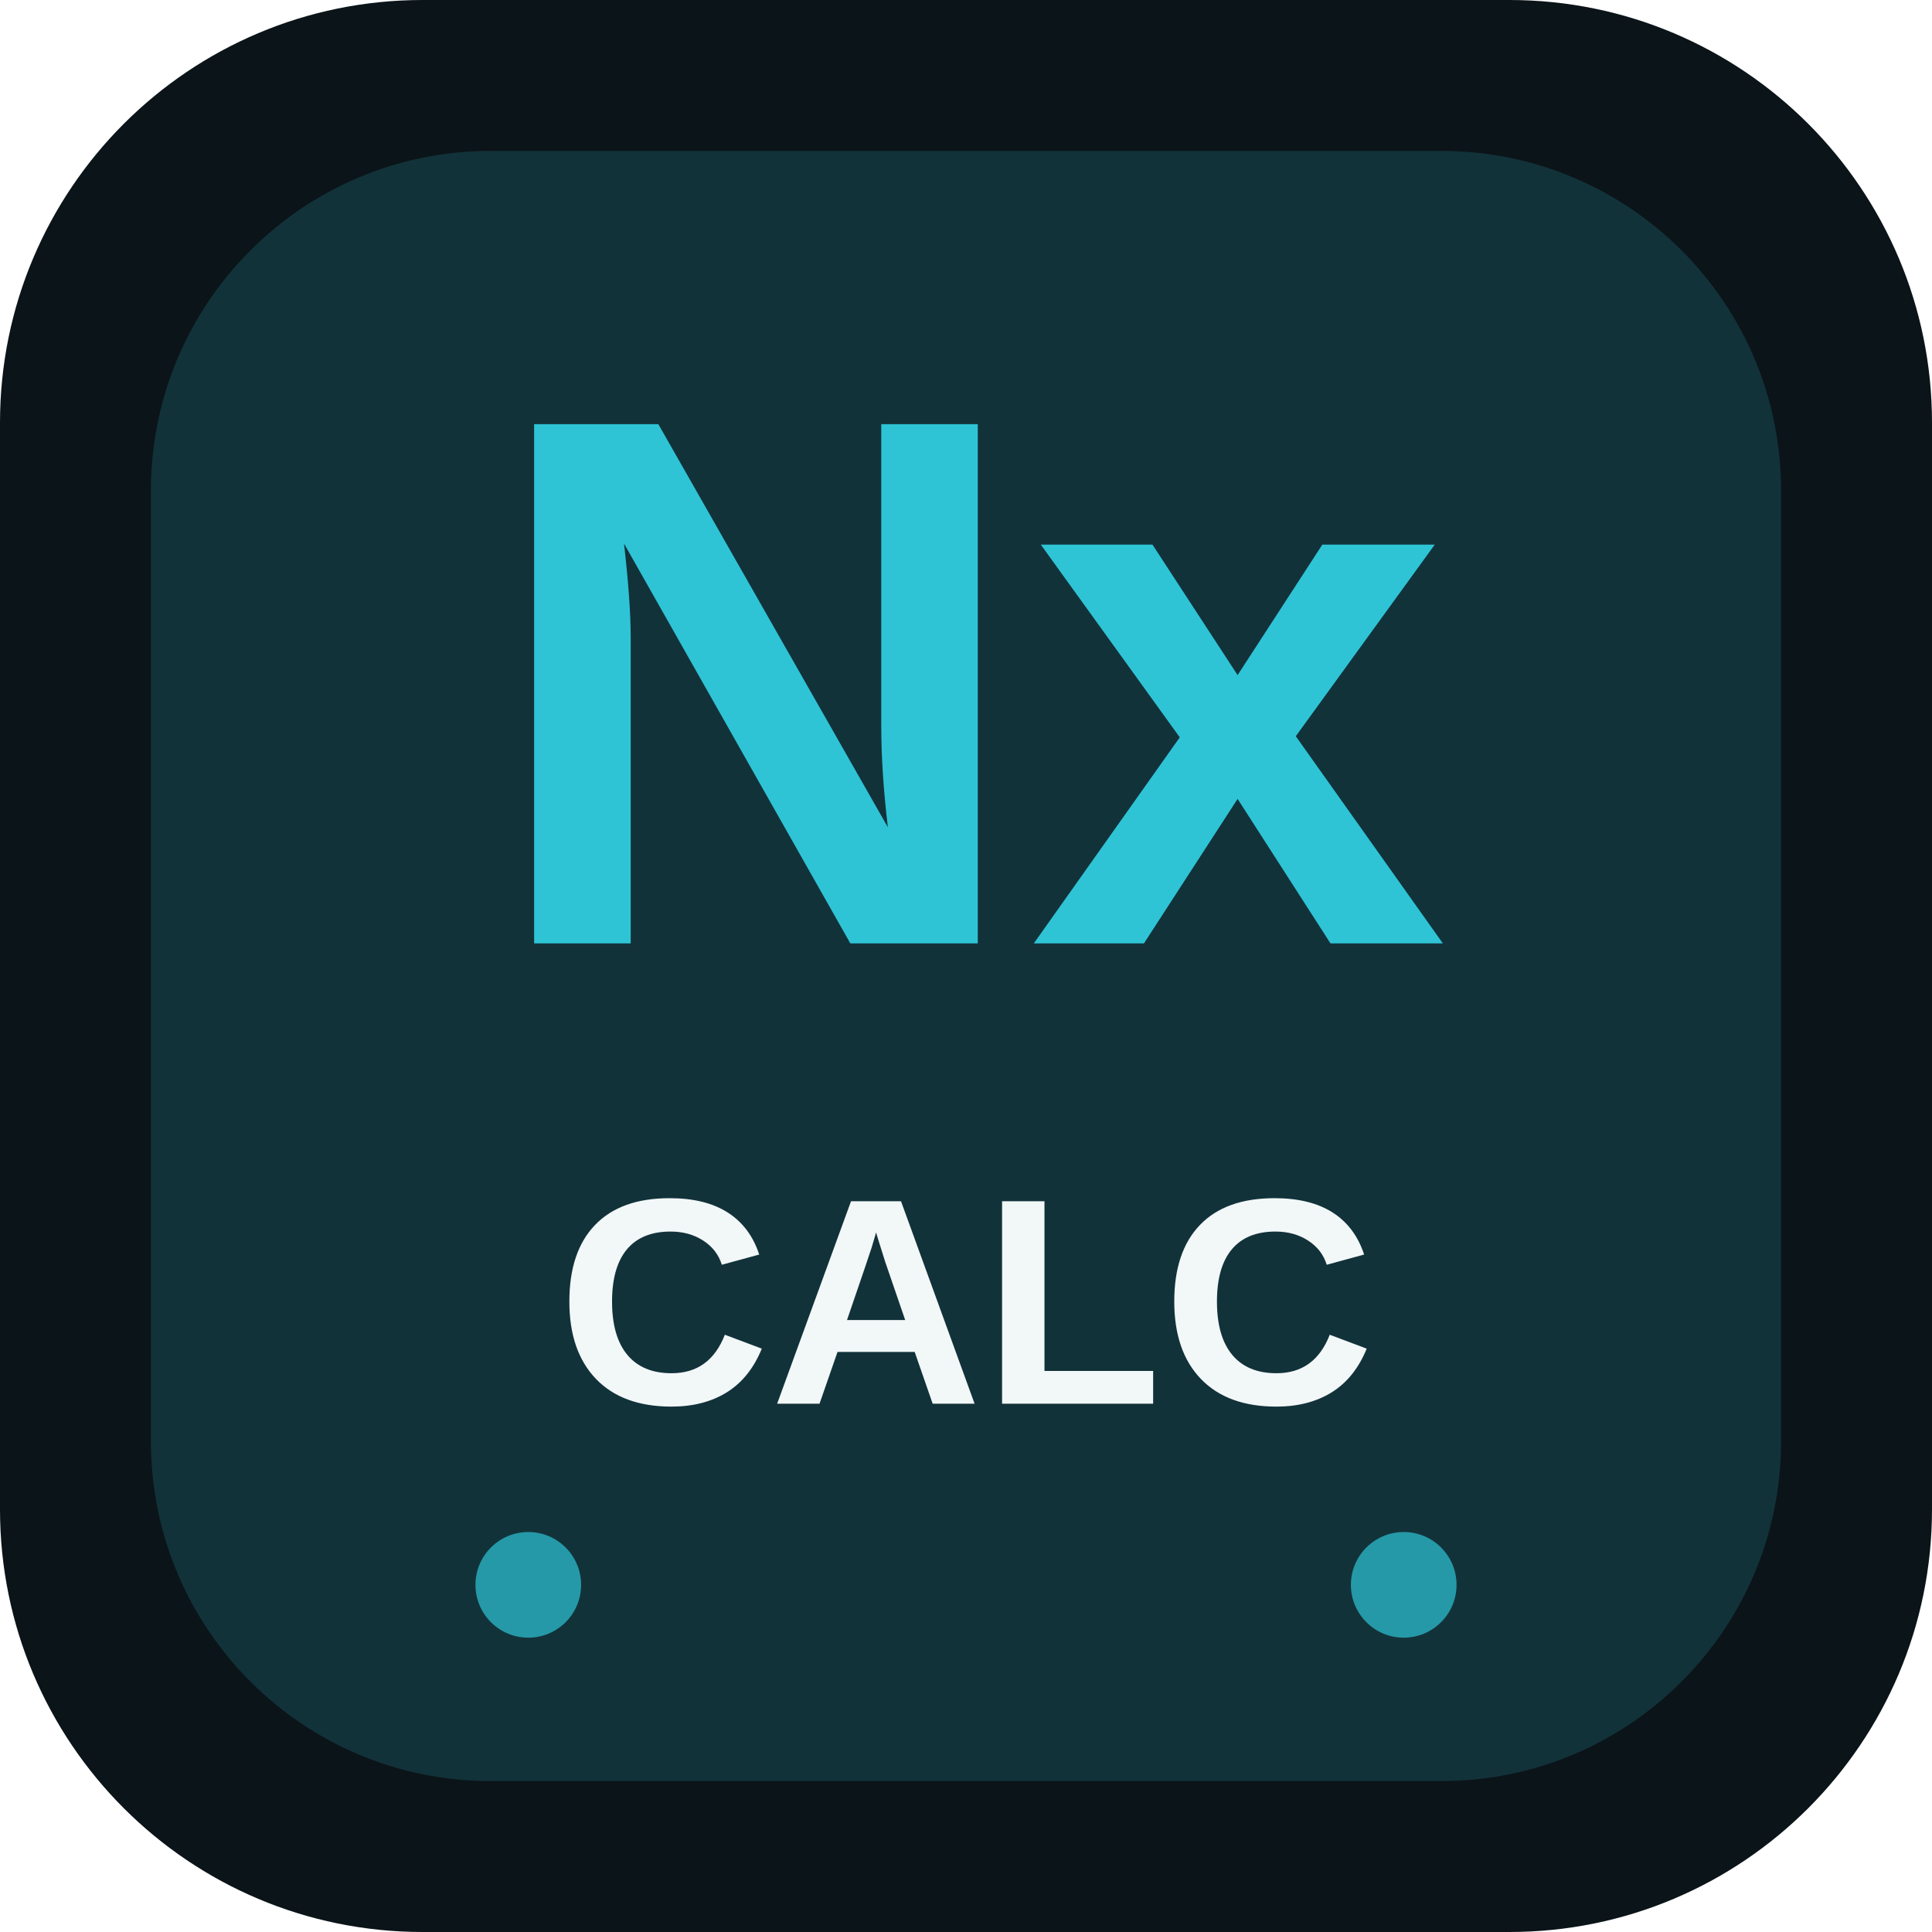
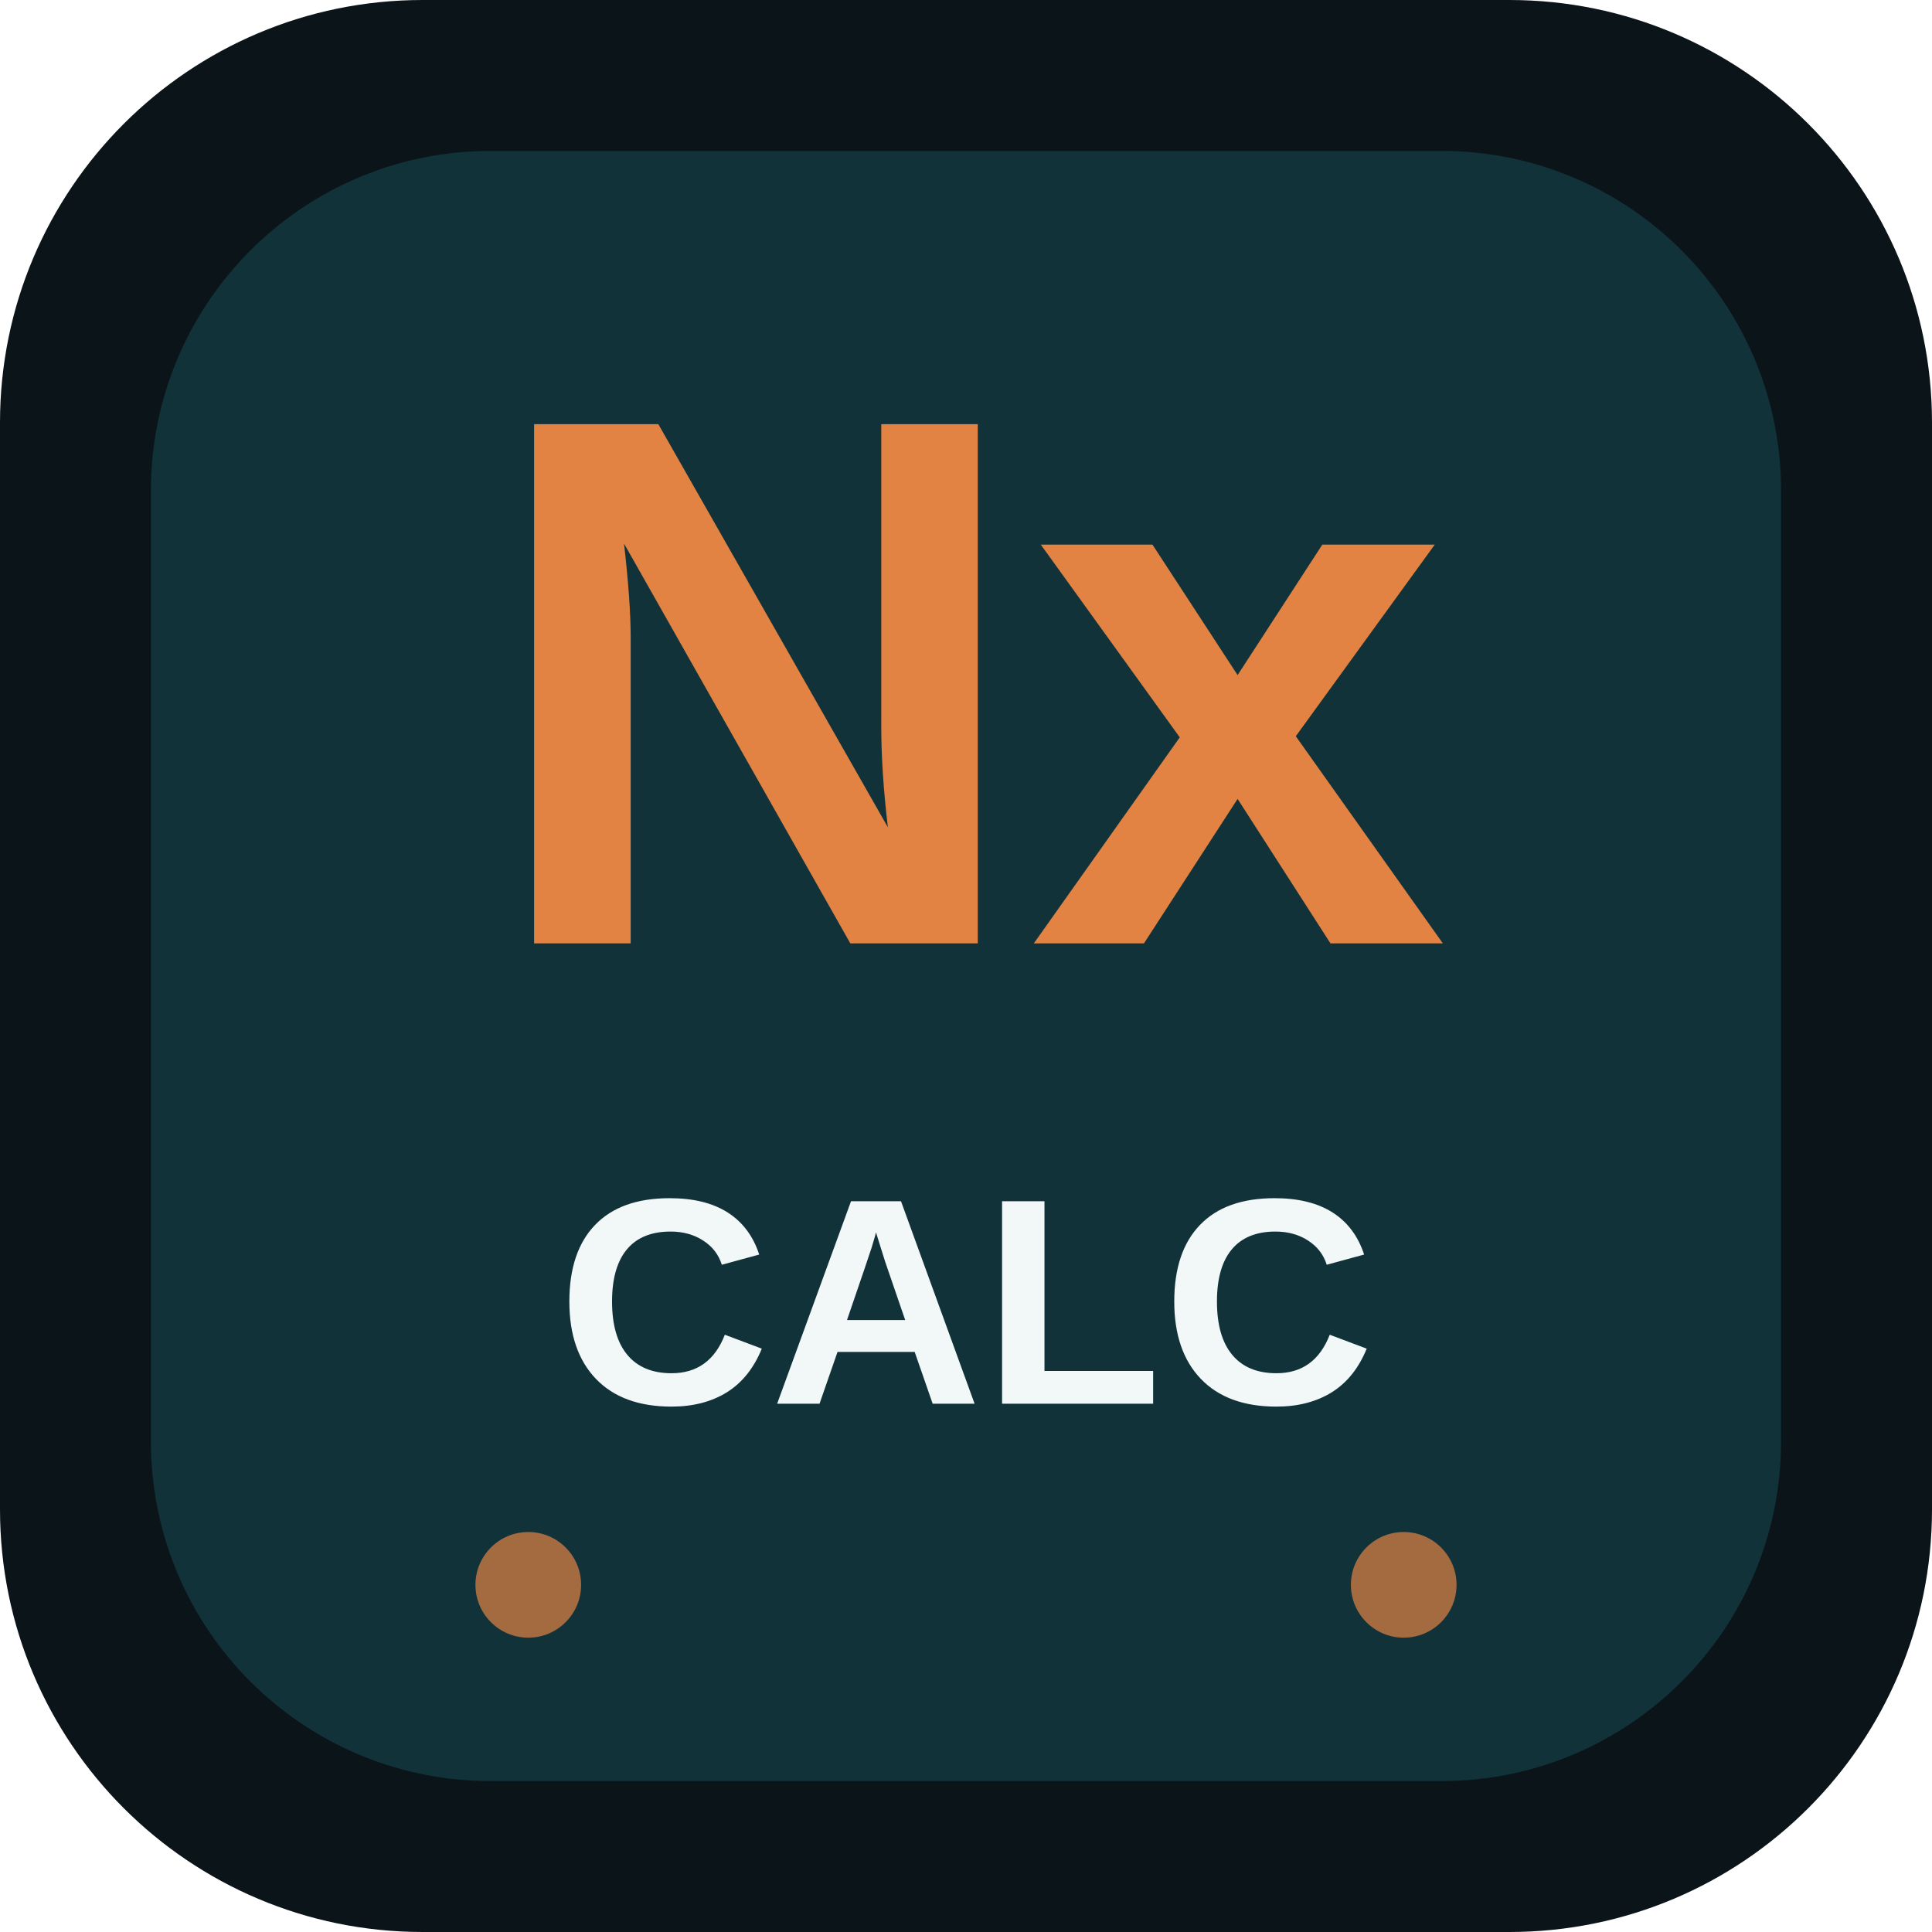
<svg xmlns="http://www.w3.org/2000/svg" viewBox="0 0 512 512">
  <rect width="512" height="512" rx="112" fill="#0b1418" />
  <rect x="40" y="40" width="432" height="432" rx="90" fill="#12323a" />
-   <text x="256" y="250" text-anchor="middle" font-family="Arial, Helvetica, sans-serif" font-weight="900" font-size="200" fill="#2ec4d6">Nx</text>
+   <text x="256" y="250" text-anchor="middle" font-family="Arial, Helvetica, sans-serif" font-weight="900" font-size="200" fill="#e28343">Nx</text>
  <text x="256" y="372" text-anchor="middle" font-family="Arial, Helvetica, sans-serif" font-weight="800" font-size="78" fill="#f2f7f8">CALC</text>
-   <circle cx="140" cy="420" r="14" fill="#2ec4d6" opacity=".7" />
-   <circle cx="372" cy="420" r="14" fill="#2ec4d6" opacity=".7" />
+   <circle cx="140" cy="420" r="14" fill="#e28343" opacity=".7" />
+   <circle cx="372" cy="420" r="14" fill="#e28343" opacity=".7" />
</svg>
